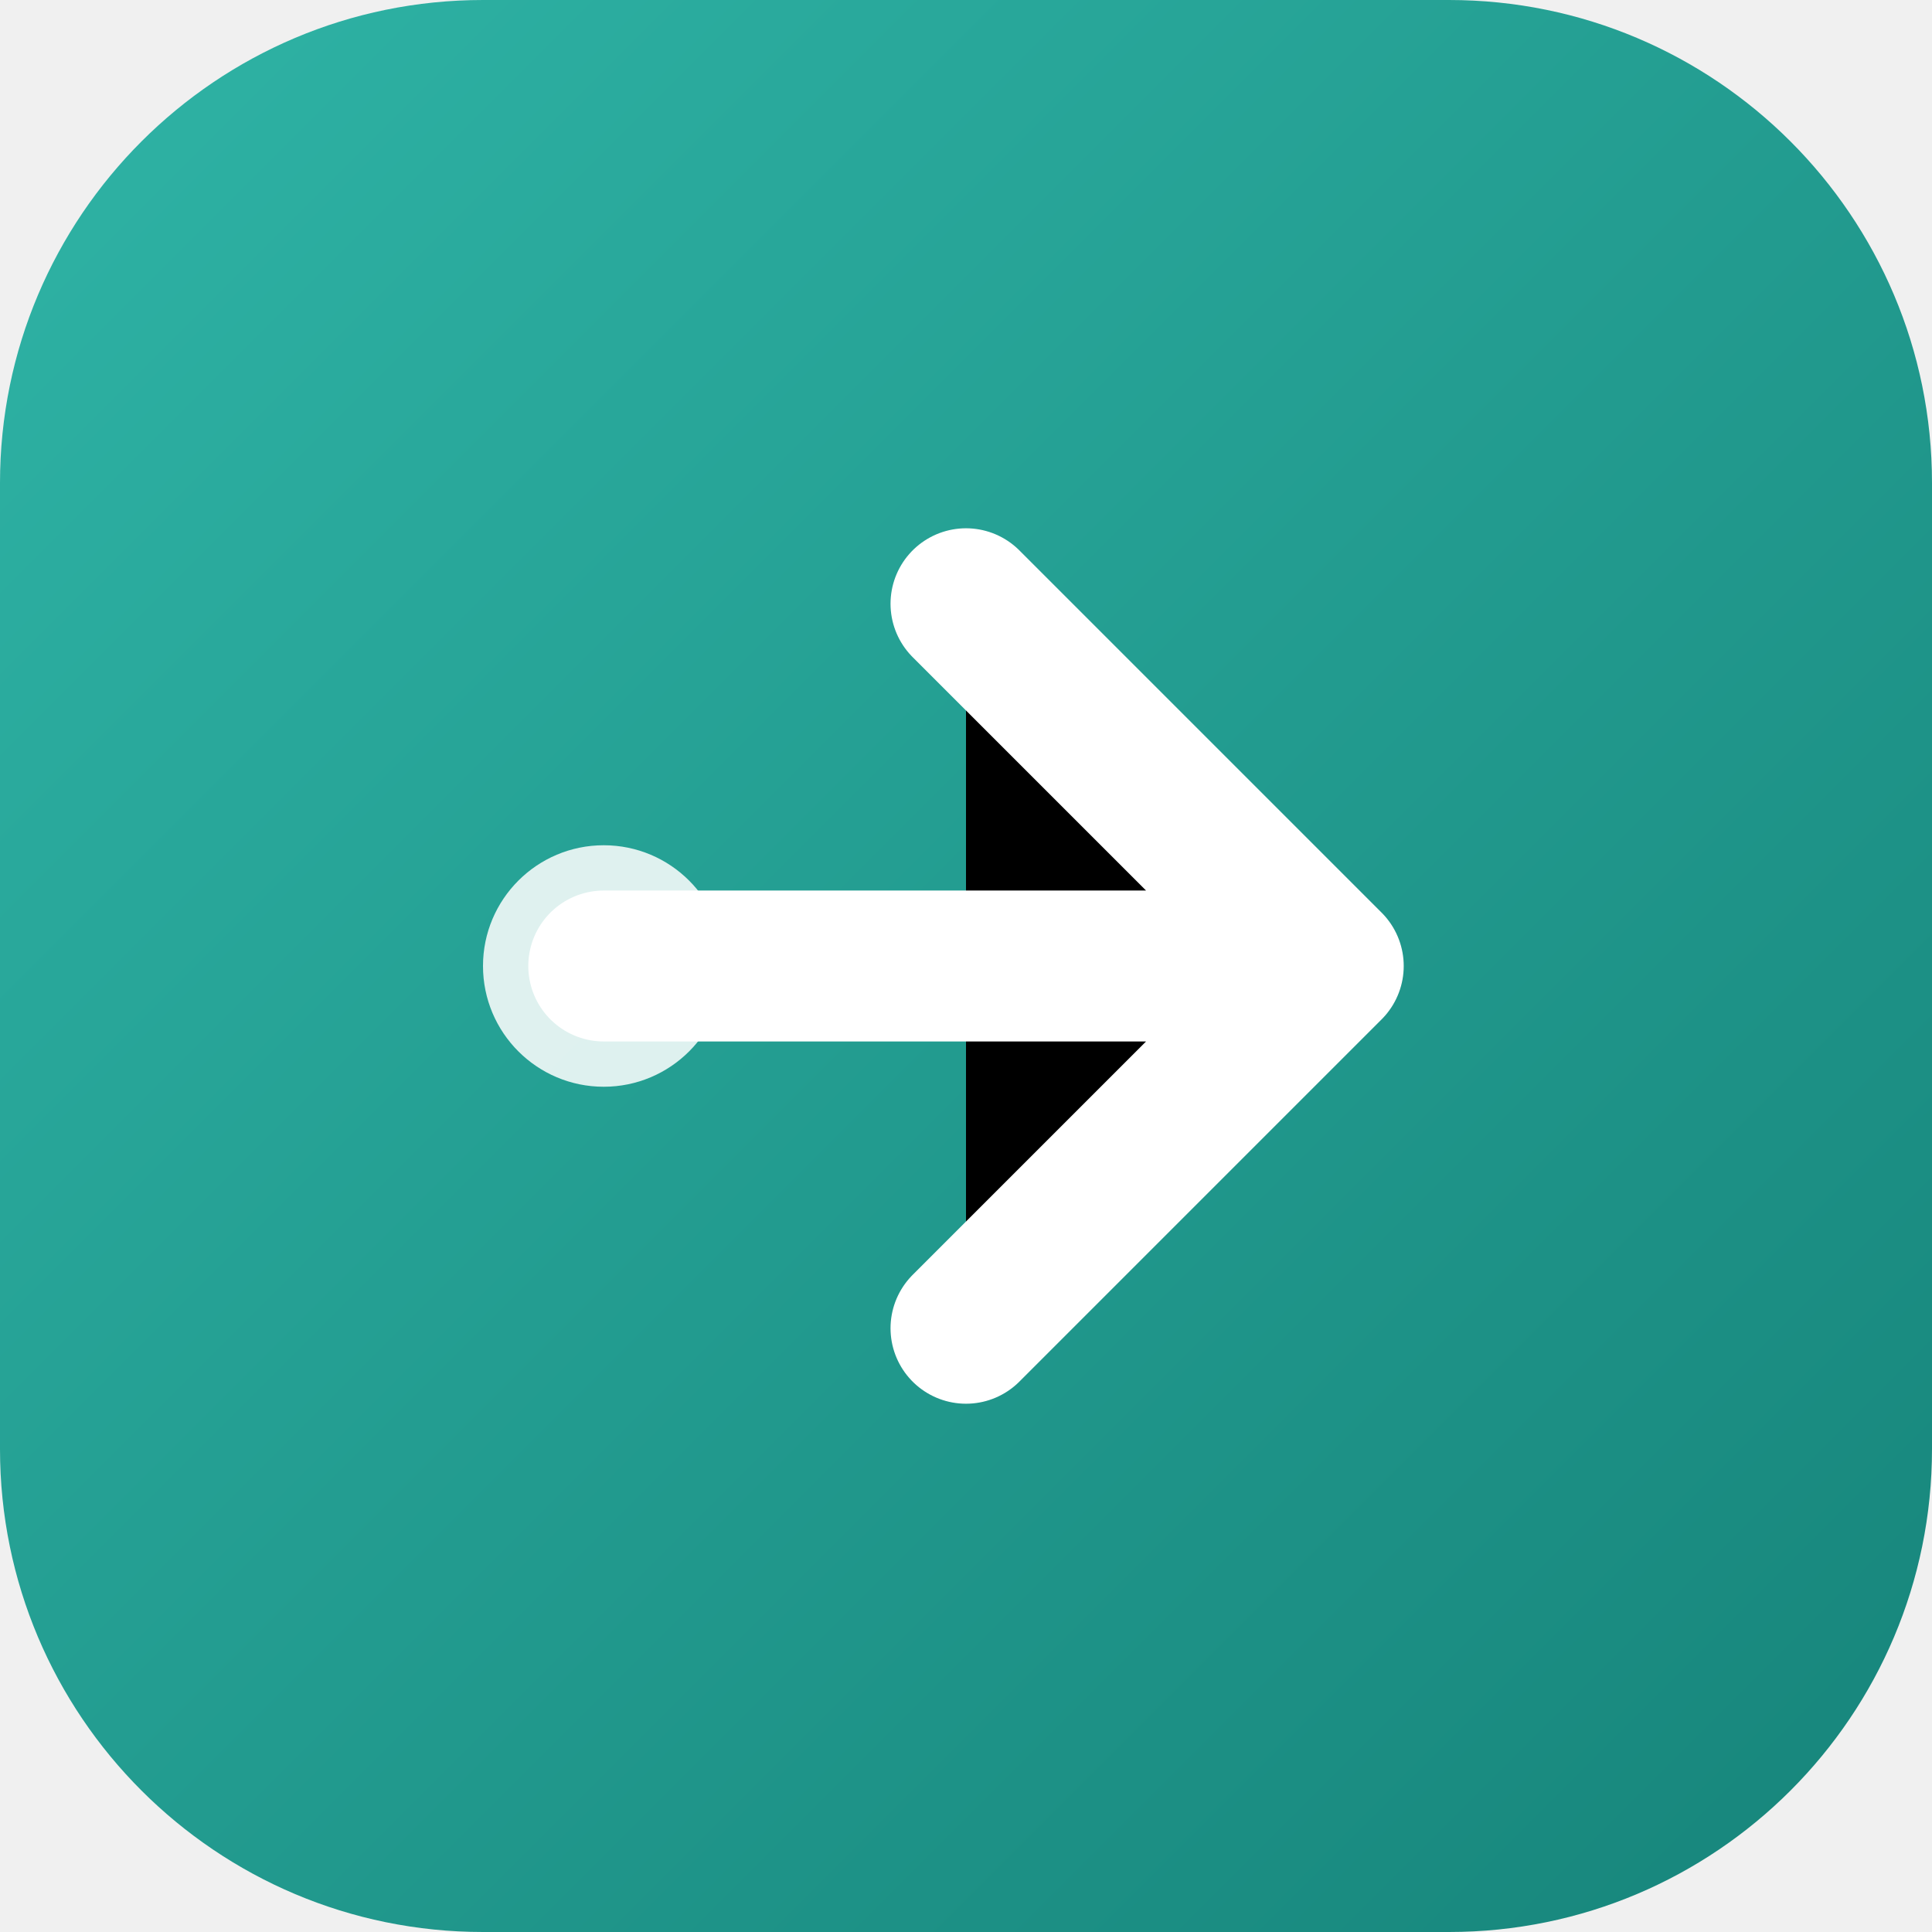
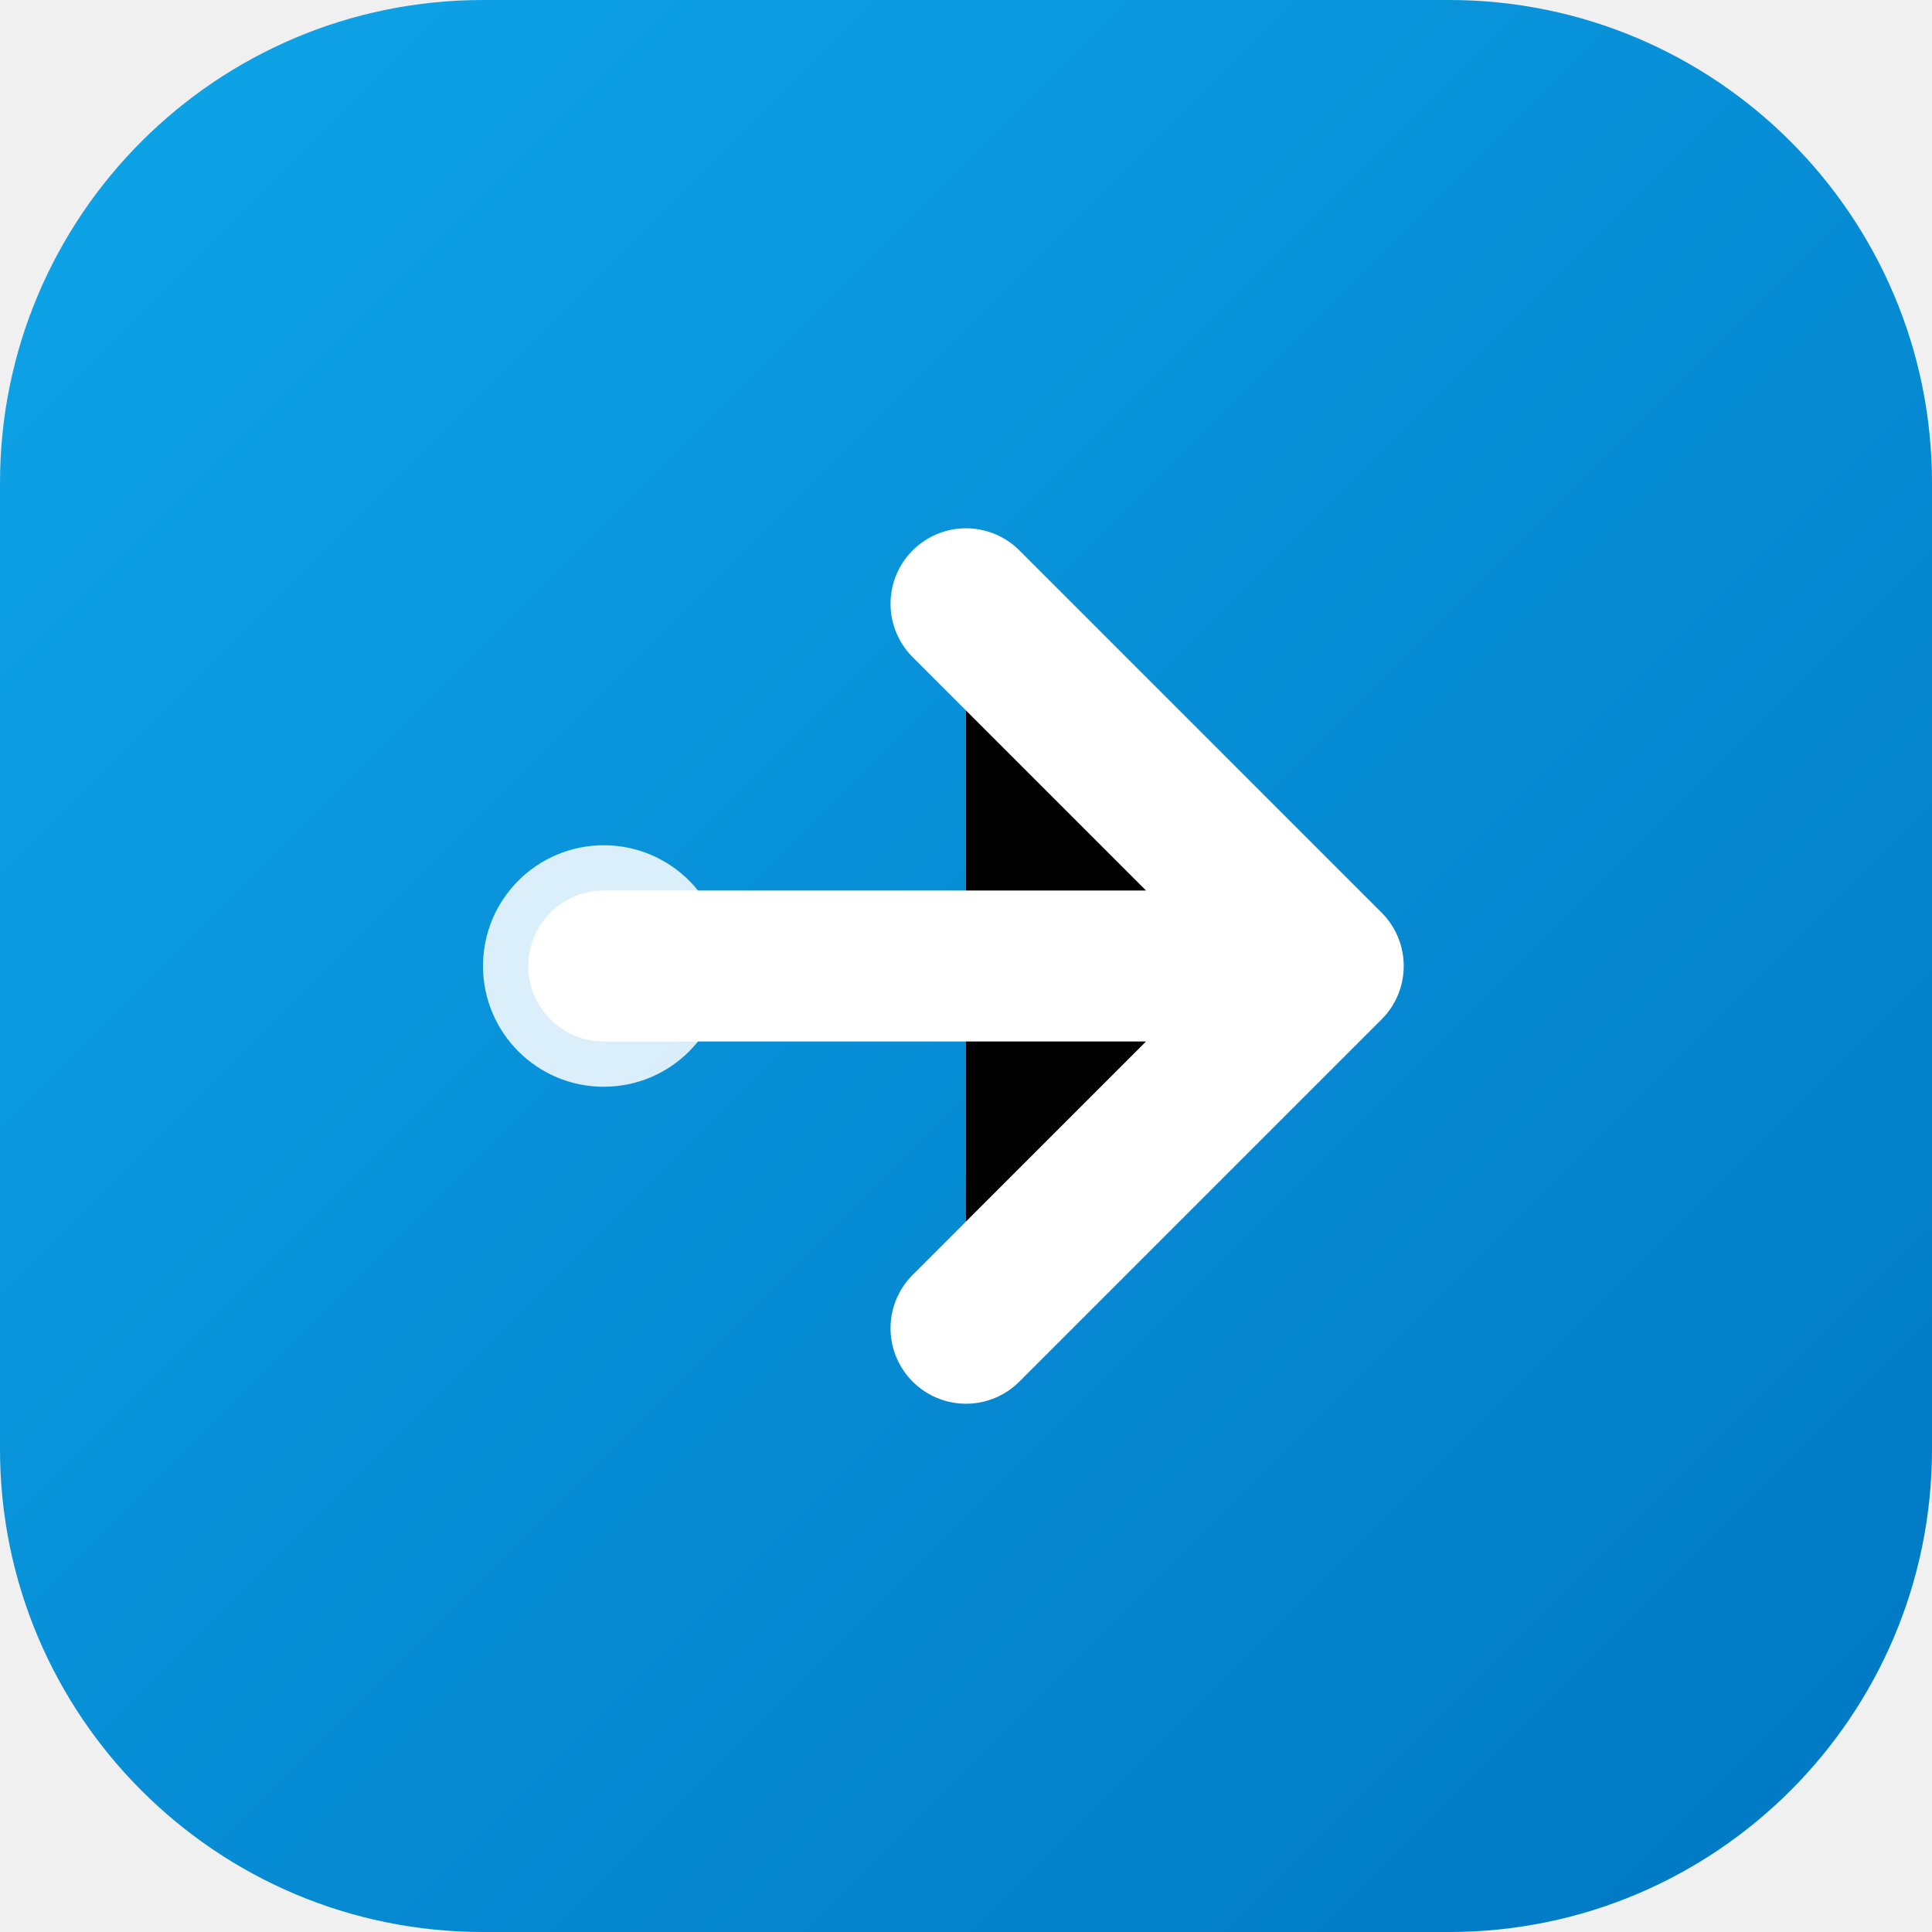
<svg xmlns="http://www.w3.org/2000/svg" viewBox="0 0 32 32">
  <defs>
    <linearGradient id="g" x1="0%" y1="0%" x2="100%" y2="100%">
-       <stop offset="0%" stop-color="#2FB4A6" />
-       <stop offset="100%" stop-color="#16847A" />
+       <stop offset="0%" stop-color="#0EA5E9" />
+       <stop offset="100%" stop-color="#0077C2" />
    </linearGradient>
  </defs>
  <rect width="32" height="32" rx="8" fill="url(#g)" />
  <path d="M10 16h12M16 10l6 6-6 6" stroke="white" stroke-width="2.5" stroke-linecap="round" stroke-linejoin="round" />
  <circle cx="10" cy="16" r="2" fill="rgba(255,255,255,0.85)" />
</svg>
